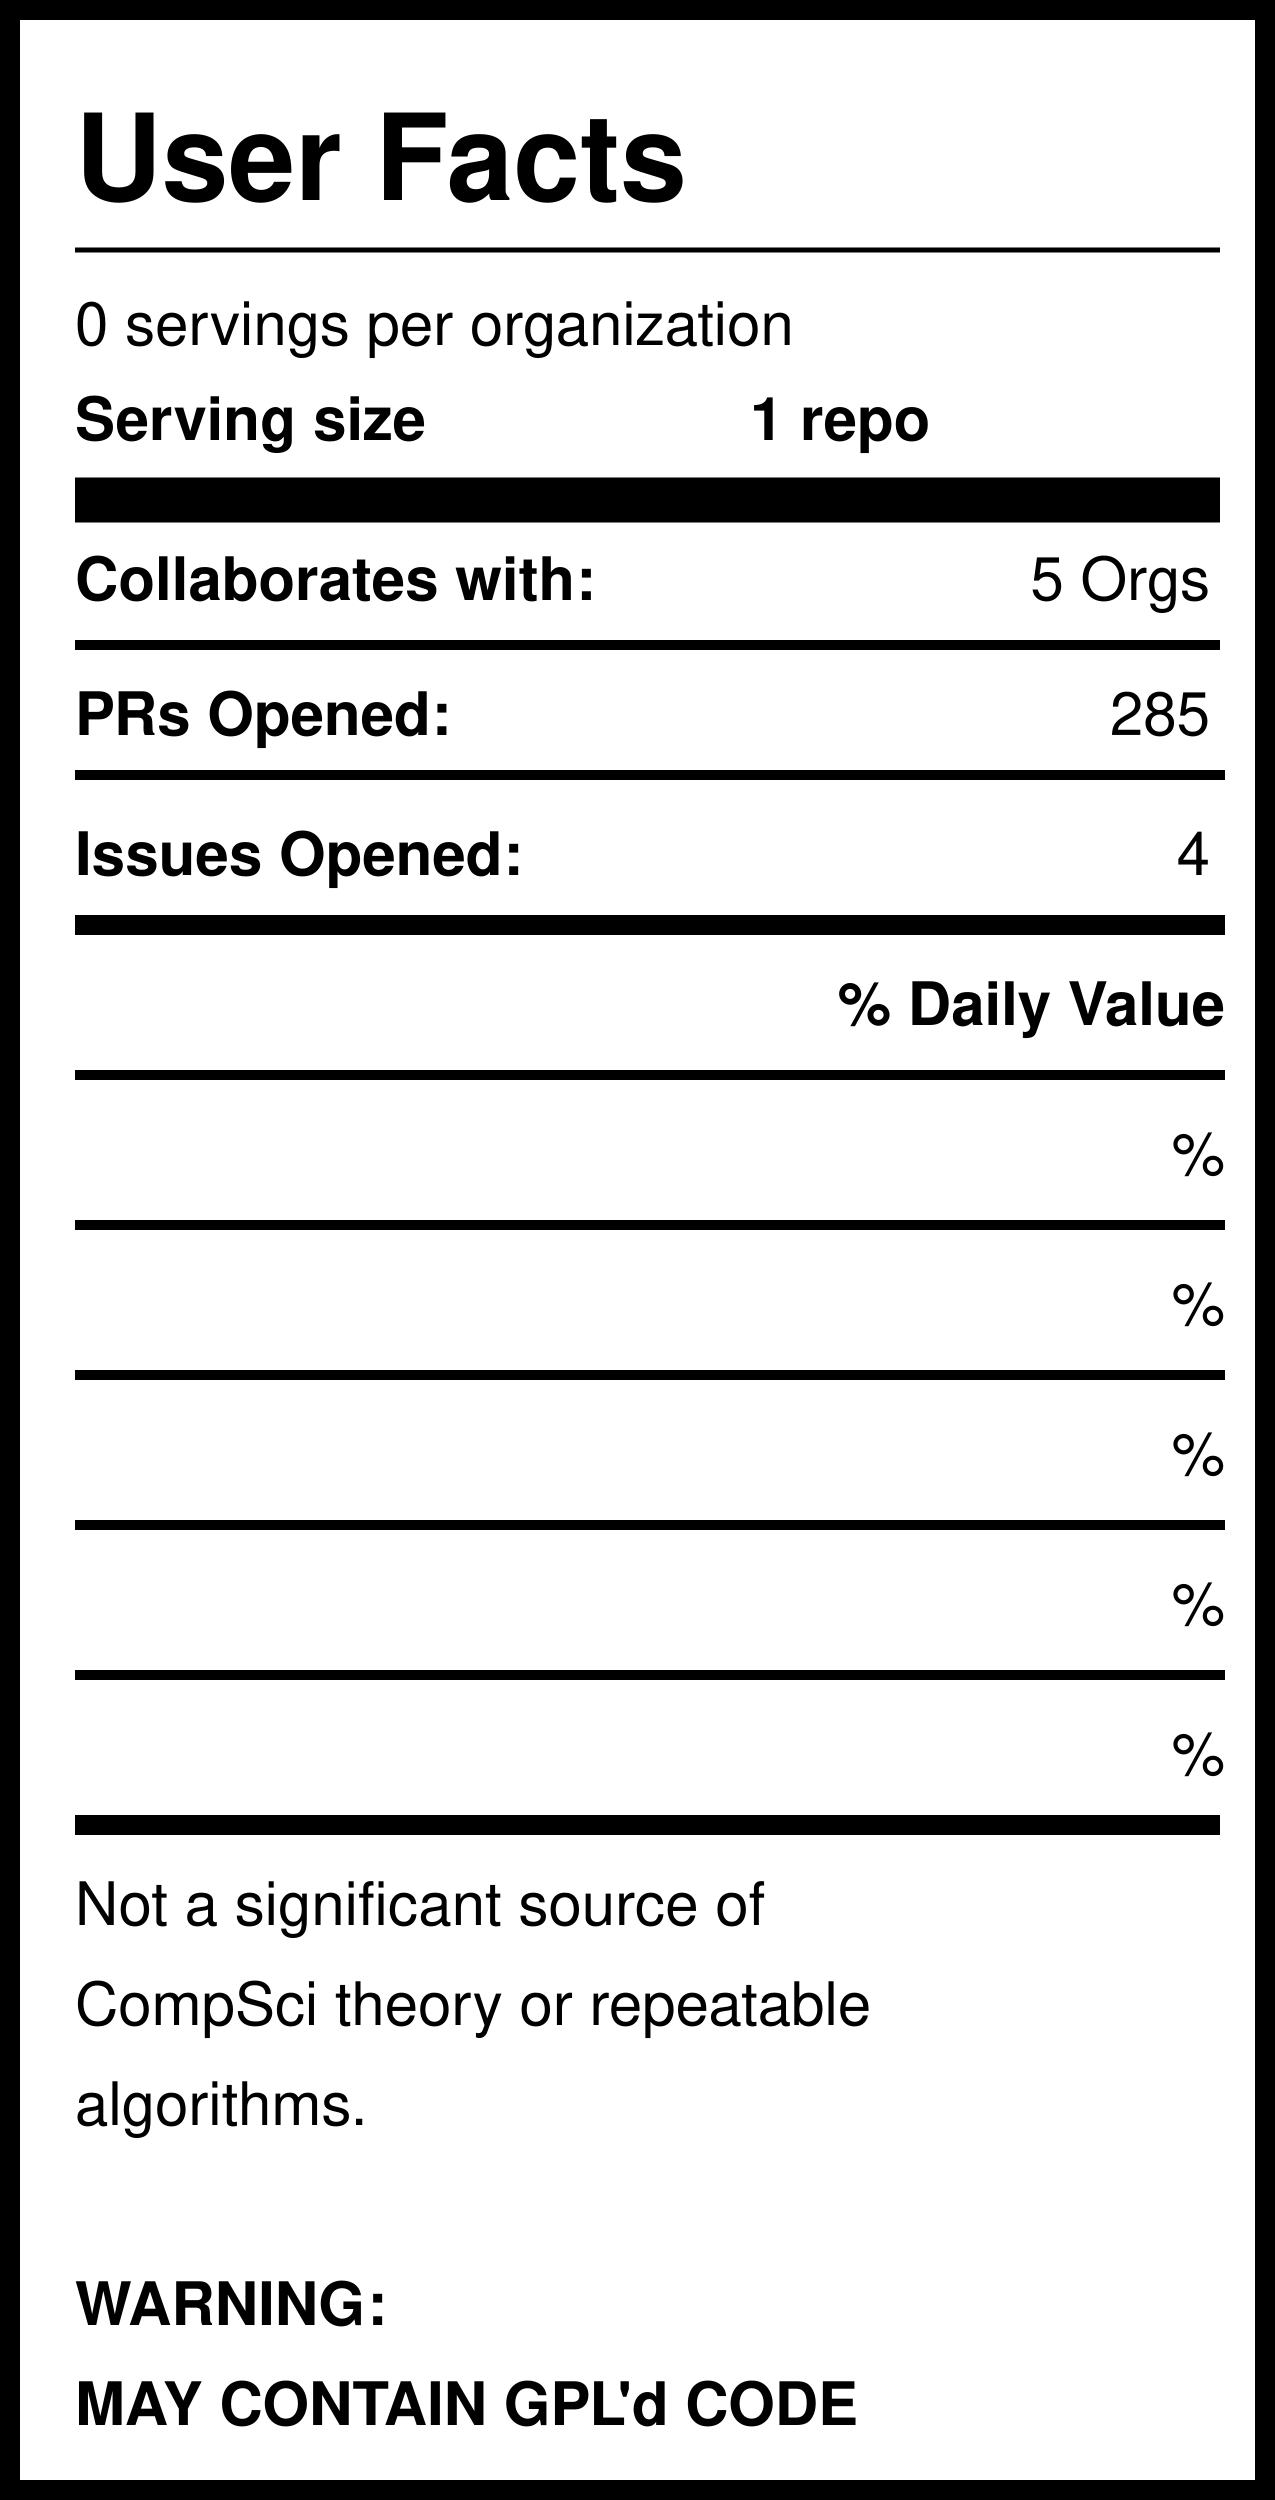
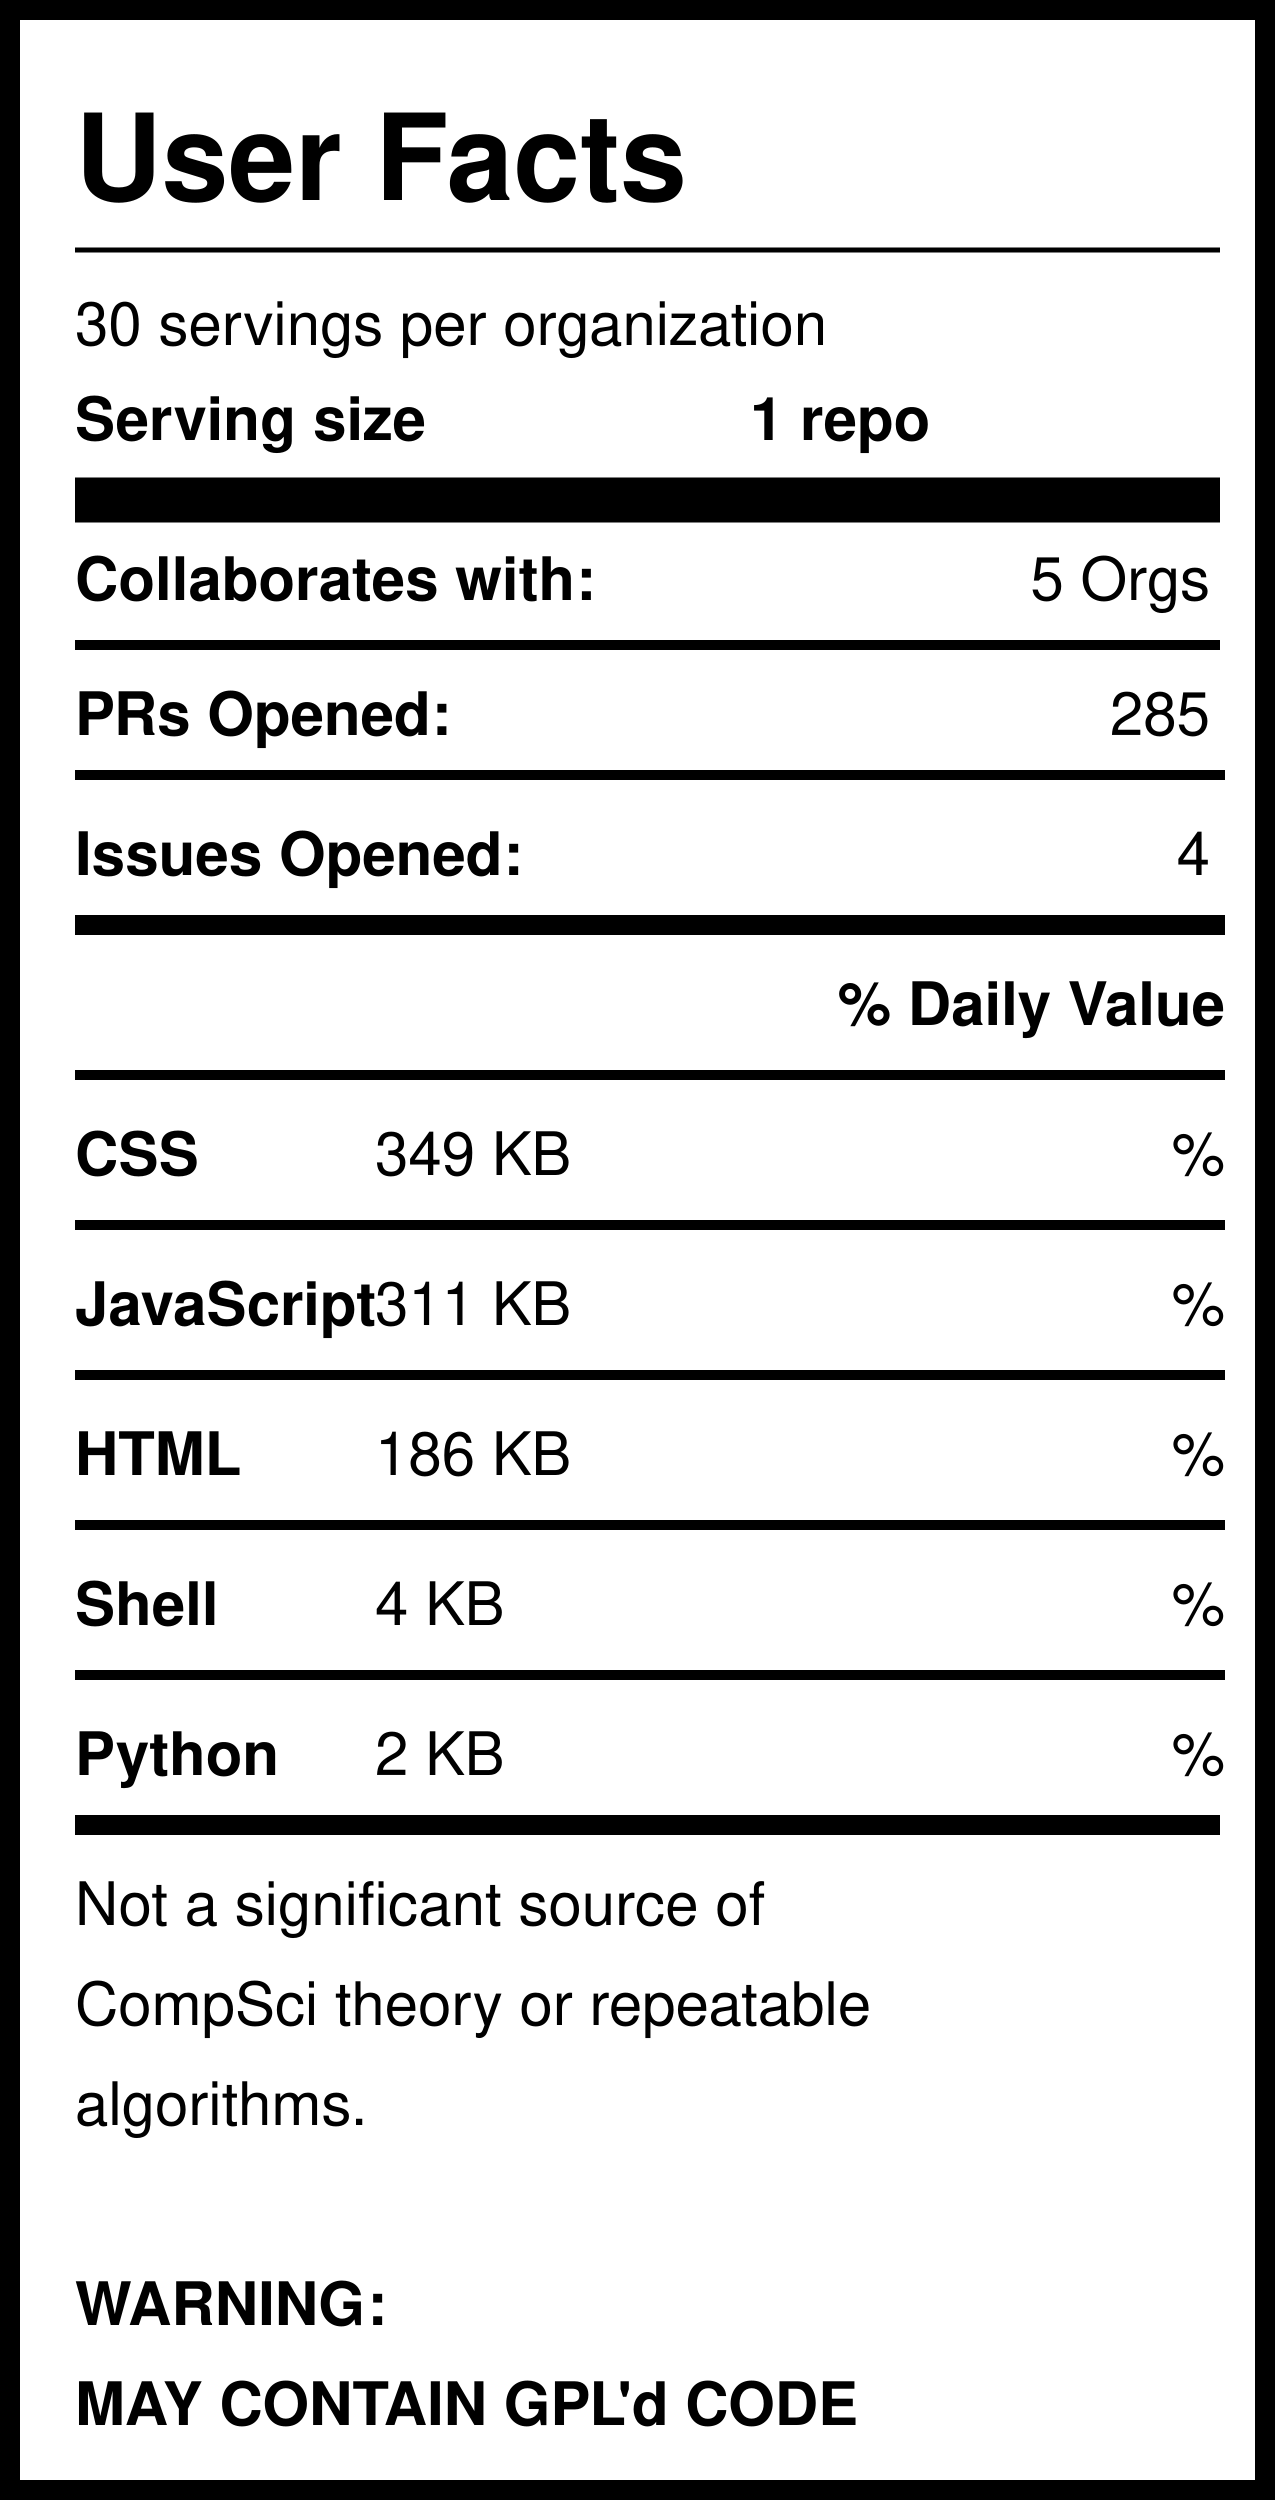
<svg xmlns="http://www.w3.org/2000/svg" version="1.1" width="255" height="500" style="background: white">
  <svg width="255" height="500">
    <rect width="255" height="500" style="fill:rgb(255,255,255);stroke-width:8;stroke:rgb(0,0,0)" />
    <text x="15" y="40" font-family="Helvetica" font-weight="bold" font-size="2em">User Facts</text>
    <line x1="15" y1="50" x2="244" y2="50" style="stroke:rgb(0,0,0);stroke-width:1" />
-     <text x="15" y="69" font-family="Helvetica" lengthAdjust="spacingAndGlyphs">0 servings per organization</text>
+     <text x="15" y="69" font-family="Helvetica" lengthAdjust="spacingAndGlyphs">30 servings per organization</text>
    <text x="15" y="88" font-family="Helvetica" font-weight="bold" lengthAdjust="spacingAndGlyphs">Serving size</text>
    <text x="150" y="88" font-family="Helvetica" font-weight="bold" lengthAdjust="spacingAndGlyphs">1 repo</text>
    <line x1="15" y1="100" x2="244" y2="100" style="stroke:rgb(0,0,0);stroke-width:9" />
    <text x="15" y="120" font-family="Helvetica" font-weight="bold" lengthAdjust="spacingAndGlyphs">Collaborates with:</text>
    <text x="242" y="120" font-family="Helvetica" text-anchor="end" lengthAdjust="spacingAndGlyphs">5 Orgs</text>
    <line x1="15" y1="129" x2="244" y2="129" style="stroke:rgb(0,0,0);stroke-width:2" />
    <text x="15" y="147" font-family="Helvetica" font-weight="bold" lengthAdjust="spacingAndGlyphs">PRs Opened:</text>
    <text x="242" y="147" font-family="Helvetica" text-anchor="end" lengthAdjust="spacingAndGlyphs">285</text>
    <text x="15" y="175" font-family="Helvetica" font-weight="bold" lengthAdjust="spacingAndGlyphs">Issues Opened:</text>
    <text x="242" y="175" font-family="Helvetica" lengthAdjust="spacingAndGlyphs" text-anchor="end">4</text>
    <line x1="15" y1="185" x2="245" y2="185" style="stroke:rgb(0,0,0);stroke-width:4" />
    <line x1="15" y1="155" x2="245" y2="155" style="stroke:rgb(0,0,0);stroke-width:2" />
    <text x="245" y="205" font-family="Helvetica" font-weight="bold" text-anchor="end" lengthAdjust="spacingAndGlyphs">% Daily Value</text>
    <line x1="15" y1="215" x2="245" y2="215" style="stroke:rgb(0,0,0);stroke-width:2" />
-     <text x="15" y="235" font-family="Helvetica" font-weight="bold" lengthAdjust="spacingAndGlyphs" />
-     <text x="75" y="235" font-family="Helvetica" lengthAdjust="spacingAndGlyphs" />
+     <text x="15" y="235" font-family="Helvetica" font-weight="bold" lengthAdjust="spacingAndGlyphs">CSS</text>
+     <text x="75" y="235" font-family="Helvetica" lengthAdjust="spacingAndGlyphs">349 KB</text>
    <text x="245" y="235" font-family="Helvetica" lengthAdjust="spacingAndGlyphs" text-anchor="end">%</text>
    <line x1="15" y1="245" x2="245" y2="245" style="stroke:rgb(0,0,0);stroke-width:2" />
-     <text x="15" y="265" font-family="Helvetica" font-weight="bold" lengthAdjust="spacingAndGlyphs" />
-     <text x="75" y="265" font-family="Helvetica" lengthAdjust="spacingAndGlyphs" />
+     <text x="15" y="265" font-family="Helvetica" font-weight="bold" lengthAdjust="spacingAndGlyphs">JavaScript</text>
+     <text x="75" y="265" font-family="Helvetica" lengthAdjust="spacingAndGlyphs">311 KB</text>
    <text x="245" y="265" font-family="Helvetica" lengthAdjust="spacingAndGlyphs" text-anchor="end">%</text>
    <line x1="15" y1="275" x2="245" y2="275" style="stroke:rgb(0,0,0);stroke-width:2" />
-     <text x="15" y="295" font-family="Helvetica" font-weight="bold" lengthAdjust="spacingAndGlyphs" />
-     <text x="75" y="295" font-family="Helvetica" lengthAdjust="spacingAndGlyphs" />
+     <text x="15" y="295" font-family="Helvetica" font-weight="bold" lengthAdjust="spacingAndGlyphs">HTML</text>
+     <text x="75" y="295" font-family="Helvetica" lengthAdjust="spacingAndGlyphs">186 KB</text>
    <text x="245" y="295" font-family="Helvetica" lengthAdjust="spacingAndGlyphs" text-anchor="end">%</text>
    <line x1="15" y1="305" x2="245" y2="305" style="stroke:rgb(0,0,0);stroke-width:2" />
-     <text x="15" y="325" font-family="Helvetica" font-weight="bold" lengthAdjust="spacingAndGlyphs" />
-     <text x="75" y="325" font-family="Helvetica" lengthAdjust="spacingAndGlyphs" />
+     <text x="15" y="325" font-family="Helvetica" font-weight="bold" lengthAdjust="spacingAndGlyphs">Shell</text>
+     <text x="75" y="325" font-family="Helvetica" lengthAdjust="spacingAndGlyphs">4 KB</text>
    <text x="245" y="325" font-family="Helvetica" lengthAdjust="spacingAndGlyphs" text-anchor="end">%</text>
    <line x1="15" y1="335" x2="245" y2="335" style="stroke:rgb(0,0,0);stroke-width:2" />
-     <text x="15" y="355" font-family="Helvetica" font-weight="bold" lengthAdjust="spacingAndGlyphs" />
-     <text x="75" y="355" font-family="Helvetica" lengthAdjust="spacingAndGlyphs" />
+     <text x="15" y="355" font-family="Helvetica" font-weight="bold" lengthAdjust="spacingAndGlyphs">Python</text>
+     <text x="75" y="355" font-family="Helvetica" lengthAdjust="spacingAndGlyphs">2 KB</text>
    <text x="245" y="355" font-family="Helvetica" lengthAdjust="spacingAndGlyphs" text-anchor="end">%</text>
    <line x1="15" y1="365" x2="244" y2="365" style="stroke:rgb(0,0,0);stroke-width:4" />
    <text id="Warning1" x="15" y="385" font-family="Helvetica" lengthAdjust="spacingAndGlyphs">Not a significant source of </text>
    <text id="Warning2" x="15" y="405" font-family="Helvetica" lengthAdjust="spacingAndGlyphs">CompSci theory or repeatable</text>
    <text id="Warning3" x="15" y="425" font-family="Helvetica" lengthAdjust="spacingAndGlyphs">algorithms. </text>
    <text id="GPL1" x="15" y="465" font-family="Helvetica" font-weight="bold" lengthAdjust="spacingAndGlyphs">WARNING:</text>
    <text id="GPL2" x="15" y="485" font-family="Helvetica" font-weight="bold" lengthAdjust="spacingAndGlyphs">MAY CONTAIN GPL'd CODE</text>
  </svg>
</svg>
